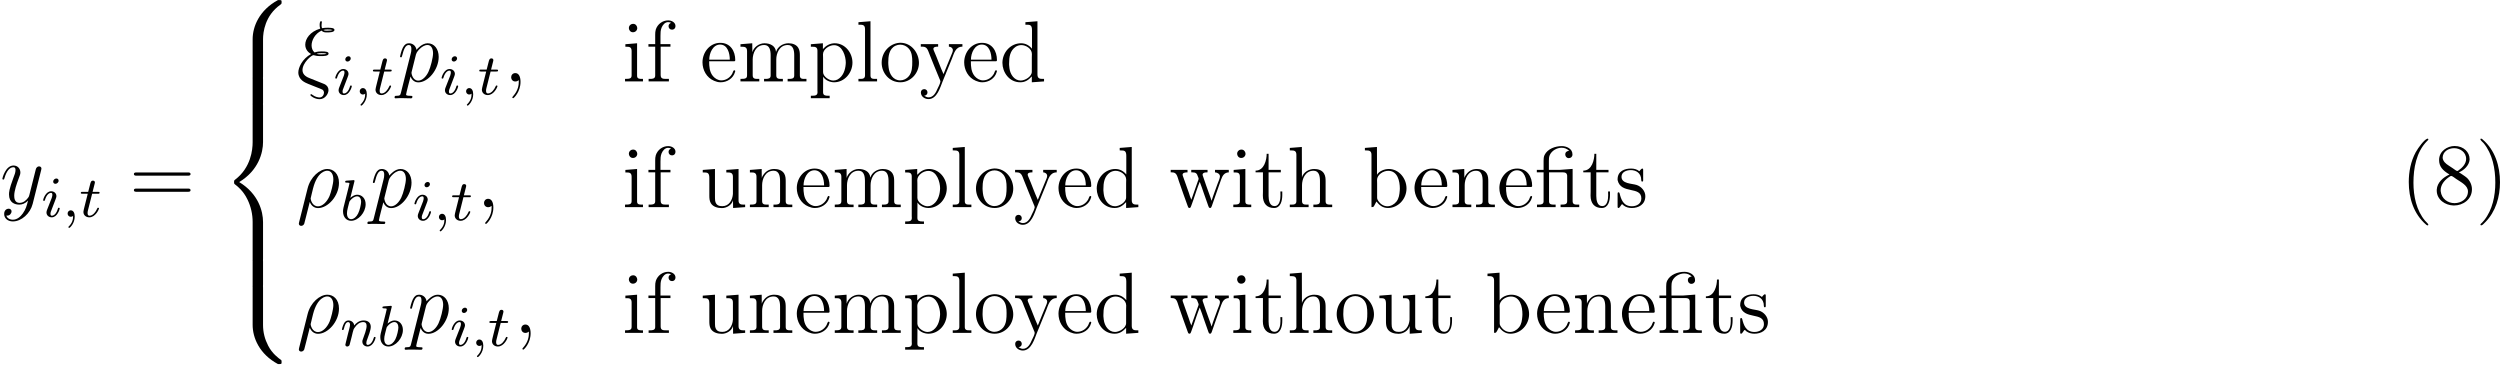
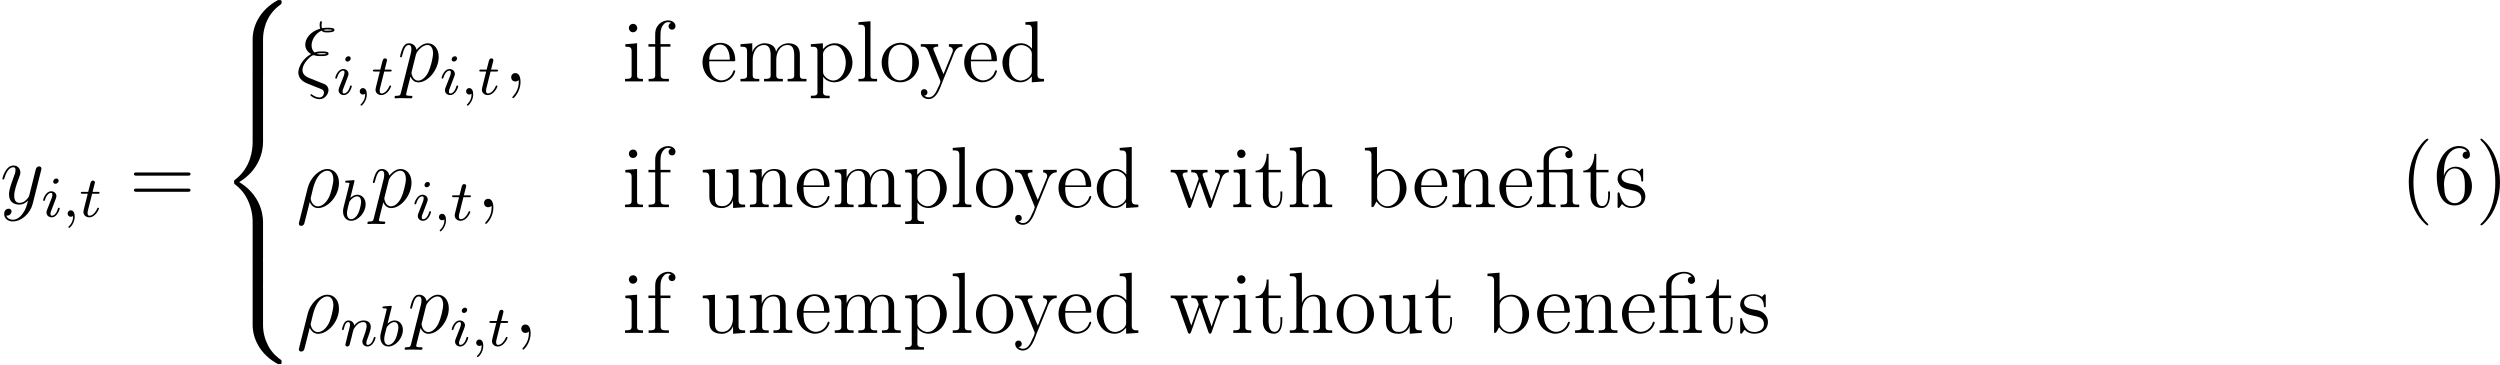
- <svg xmlns="http://www.w3.org/2000/svg" xmlns:xlink="http://www.w3.org/1999/xlink" version="1.1" width="344.722pt" height="50.2pt" viewBox="112.247 373.649 344.722 50.2">
+ <svg xmlns="http://www.w3.org/2000/svg" xmlns:xlink="http://www.w3.org/1999/xlink" version="1.1" width="344.722pt" height="50.2pt" viewBox="112.247 476.384 344.722 50.2">
  <defs>
    <path id="g21-28" d="M1.243-5.153H.311V-4.806H1.243V-.813C1.243-.395 .897-.359 .538-.359H.335V-.012H2.905V-.359H2.63C2.295-.359 1.997-.395 1.997-.813V-4.806H3.921C4.184-4.806 4.447-4.758 4.495-4.364V-.861C4.495-.418 4.268-.359 3.587-.359V-.012H6.157V-.359H5.882C5.535-.359 5.248-.406 5.248-.837V-5.284L3.515-5.153H1.973V-6.396C1.973-6.671 1.985-6.934 2.092-7.185C2.367-7.795 3.061-8.201 3.73-8.201C4.136-8.201 4.483-8.058 4.77-7.771C4.471-7.771 4.232-7.592 4.232-7.281C4.232-7.006 4.423-6.767 4.722-6.767C4.985-6.767 5.224-6.946 5.224-7.257V-7.293C5.224-8.07 4.411-8.428 3.754-8.428C2.869-8.428 1.793-8.058 1.375-7.197C1.255-6.934 1.243-6.671 1.243-6.396V-5.153Z" />
    <path id="g21-40" d="M3.718-8.966C3.3-8.811 2.511-7.771 2.14-7.101C1.459-5.846 1.184-4.411 1.184-2.989C1.184-.789 1.853 1.411 3.587 2.893C3.646 2.929 3.718 2.989 3.79 2.989C3.85 2.989 3.885 2.929 3.885 2.893C3.885 2.762 3.551 2.499 3.431 2.343C2.236 .921 1.829-1.04 1.829-2.893C1.829-4.89 2.212-7.149 3.706-8.644C3.778-8.715 3.885-8.799 3.885-8.883C3.885-8.942 3.826-8.978 3.766-8.978C3.742-8.978 3.73-8.978 3.718-8.966Z" />
    <path id="g21-41" d="M.705-8.966C.669-8.954 .658-8.931 .658-8.895C.658-8.739 .968-8.512 1.1-8.357C2.331-6.862 2.714-4.842 2.714-2.917C2.714-1.112 2.331 .837 1.172 2.283L.885 2.606C.801 2.69 .658 2.786 .658 2.893C.658 2.941 .705 2.977 .765 2.977H.801C.944 2.953 1.16 2.714 1.315 2.558C2.774 1.1 3.359-.956 3.359-2.977C3.359-5.177 2.69-7.4 .944-8.883C.897-8.931 .837-8.978 .765-8.978C.741-8.978 .729-8.978 .705-8.966Z" />
-     <path id="g21-56" d="M2.236-4.041V-4.029C1.387-3.646 .55-2.941 .49-1.937V-1.817C.49-.55 1.674 .203 2.786 .239H2.893C4.101 .239 5.344-.598 5.344-1.997C5.344-2.582 5.081-3.156 4.663-3.563C4.483-3.73 4.28-3.85 4.077-3.993C3.909-4.101 3.742-4.232 3.563-4.316V-4.34C4.244-4.615 4.949-5.284 5.021-6.061V-6.169C5.021-7.089 4.22-7.962 2.953-7.962C1.937-7.962 .813-7.245 .813-6.037C.813-5.141 1.291-4.603 2.236-4.041ZM1.04-1.698C1.04-1.745 1.028-1.805 1.028-1.853C1.028-2.69 1.65-3.347 2.307-3.766C2.355-3.79 2.427-3.838 2.487-3.838C2.63-3.838 2.977-3.551 3.192-3.407C3.778-3.001 4.794-2.546 4.794-1.698C4.794-.669 3.85-.084 2.941-.084S1.16-.669 1.04-1.698ZM1.303-6.324C1.303-7.197 2.104-7.663 2.893-7.663C3.658-7.663 4.543-7.149 4.543-6.181C4.543-5.499 3.993-4.937 3.479-4.591C3.431-4.567 3.383-4.519 3.324-4.519H3.312C3.192-4.519 2.905-4.758 2.726-4.878L2.128-5.272C1.733-5.523 1.363-5.834 1.303-6.324Z" />
+     <path id="g21-54" d="M1.482-3.873H1.47C1.47-5.033 1.518-6.348 2.439-7.197C2.762-7.508 3.18-7.675 3.61-7.675C3.993-7.675 4.447-7.544 4.663-7.185C4.627-7.197 4.591-7.197 4.555-7.197C4.268-7.197 4.053-6.982 4.053-6.695C4.053-6.42 4.256-6.193 4.543-6.193S5.069-6.396 5.069-6.755C5.069-7.58 4.28-7.962 3.563-7.962C1.554-7.962 .49-5.655 .49-3.909C.49-2.283 .813 .239 2.965 .239C4.041 .239 4.997-.622 5.248-1.638C5.32-1.913 5.344-2.2 5.344-2.487C5.344-3.718 4.495-5.105 3.061-5.105C2.427-5.105 1.674-4.686 1.482-3.873ZM1.494-2.594V-2.726C1.494-3.575 1.853-4.866 2.989-4.866H3.061C4.316-4.758 4.364-3.347 4.364-2.534V-2.331C4.364-1.59 4.34-.741 3.634-.275C3.431-.143 3.204-.084 2.965-.084C2.499-.084 2.14-.335 1.877-.717C1.518-1.279 1.554-1.961 1.494-2.594Z" />
    <path id="g21-98" d="M.335-8.177V-7.831H.526C.885-7.831 1.243-7.795 1.243-7.233V-.012L1.494-.036L1.638-.239L1.925-.789C2.331-.275 2.798 .108 3.503 .108C4.914 .108 6.073-1.124 6.073-2.594C6.073-3.981 5.021-5.272 3.634-5.272C3.037-5.272 2.283-4.985 2.008-4.471L1.997-8.309L.335-8.177ZM5.141-2.307C5.093-1.733 5.033-1.219 4.686-.777C4.376-.383 3.909-.132 3.431-.132C2.941-.132 2.487-.418 2.2-.837C2.116-.98 2.02-1.112 2.02-1.303V-3.288C2.02-3.443 2.008-3.599 2.008-3.754C2.008-4.471 2.845-5.021 3.551-5.021C4.866-5.021 5.153-3.563 5.153-2.57C5.153-2.487 5.153-2.391 5.141-2.307Z" />
    <path id="g21-100" d="M3.587-8.177V-7.831H3.73C4.208-7.831 4.495-7.807 4.495-7.089V-4.519C4.113-4.985 3.599-5.272 2.989-5.272C1.53-5.272 .418-4.005 .418-2.57C.418-1.303 1.327 .108 2.881 .108C3.527 .108 3.981-.167 4.471-.705V.108L6.157-.012V-.359H5.966C5.607-.359 5.248-.395 5.248-.956V-8.309L3.587-8.177ZM1.339-2.295V-2.475C1.339-3.347 1.447-4.256 2.271-4.806C2.511-4.949 2.774-5.021 3.037-5.021C3.634-5.021 4.483-4.543 4.483-3.79C4.483-3.634 4.471-3.479 4.471-3.324V-1.351C4.471-.669 3.527-.132 2.941-.132C2.056-.132 1.494-.968 1.387-1.829C1.363-1.985 1.363-2.14 1.339-2.295Z" />
    <path id="g21-101" d="M1.267-2.786H4.686C4.806-2.786 4.866-2.833 4.866-2.953C4.866-4.184 4.208-5.332 2.798-5.332C1.363-5.332 .347-4.029 .347-2.642C.347-1.59 .909-.526 1.949-.096C2.224 .024 2.523 .108 2.821 .108H2.857C3.73 .108 4.579-.418 4.83-1.303C4.842-1.339 4.866-1.387 4.866-1.435C4.866-1.494 4.794-1.554 4.734-1.554C4.591-1.554 4.531-1.231 4.447-1.076C4.148-.538 3.587-.155 2.941-.155C2.487-.155 2.08-.406 1.793-.741C1.315-1.315 1.267-2.068 1.267-2.786ZM1.279-3.013C1.279-3.921 1.781-5.093 2.774-5.093C3.826-5.093 4.113-3.862 4.113-3.013H1.279Z" />
    <path id="g21-102" d="M1.303-5.153H.371V-4.806H1.303V-.813C1.303-.395 .956-.359 .598-.359H.395V-.012H3.192V-.359H2.821C2.343-.359 2.056-.395 2.056-.909V-4.806H3.407V-5.153H2.032V-6.288C2.032-6.683 2.032-7.066 2.188-7.436C2.343-7.795 2.642-8.177 3.061-8.189C3.216-8.189 3.359-8.153 3.503-8.094C3.312-8.01 3.144-7.89 3.144-7.627S3.335-7.149 3.61-7.149C3.933-7.149 4.101-7.376 4.101-7.639C4.101-8.165 3.551-8.428 3.096-8.428C2.307-8.428 1.626-7.902 1.387-7.173C1.315-6.934 1.303-6.695 1.303-6.444V-5.153Z" />
    <path id="g21-104" d="M.383-8.177V-7.831H.598C.98-7.831 1.291-7.783 1.291-7.233V-.849C1.291-.406 .98-.359 .646-.359H.383V-.012H2.977V-.359H2.702C2.355-.359 2.068-.406 2.068-.849V-3.037C2.068-3.862 2.487-5.033 3.658-5.033C4.388-5.033 4.543-4.328 4.543-3.622V-.813C4.543-.395 4.196-.359 3.838-.359H3.634V-.012H6.229V-.359H5.954C5.631-.359 5.32-.371 5.32-.825V-3.539C5.32-3.921 5.308-4.304 5.105-4.639C4.83-5.117 4.268-5.272 3.742-5.272C3.013-5.272 2.271-4.83 2.056-4.125L2.044-8.309L.383-8.177Z" />
    <path id="g21-105" d="M.442-5.141V-4.794H.634C1.016-4.794 1.303-4.734 1.303-4.196V-.861C1.303-.418 1.076-.359 .395-.359V-.012H2.869V-.359H2.702C2.355-.359 2.056-.383 2.056-.789V-5.272L.442-5.141ZM1.411-7.938C1.088-7.89 .921-7.627 .921-7.376S1.112-6.791 1.482-6.791S2.08-7.077 2.08-7.364C2.08-7.615 1.889-7.95 1.518-7.95C1.482-7.95 1.447-7.938 1.411-7.938Z" />
    <path id="g21-108" d="M.395-8.177V-7.831H.61C.992-7.831 1.303-7.783 1.303-7.221V-.849C1.303-.406 .992-.359 .658-.359H.395V-.012H2.965V-.359H2.678C2.331-.359 2.056-.395 2.056-.825V-8.309L.395-8.177Z" />
    <path id="g21-109" d="M.383-5.141V-4.794H.61C.956-4.794 1.291-4.746 1.291-4.196V-.861C1.291-.418 1.064-.359 .383-.359V-.012H2.977V-.359H2.702C2.355-.359 2.068-.406 2.068-.849V-3.037C2.068-3.862 2.487-5.033 3.658-5.033C4.388-5.033 4.543-4.328 4.543-3.622V-.813C4.543-.395 4.196-.359 3.838-.359H3.634V-.012H6.229V-.359H5.954C5.607-.359 5.32-.406 5.32-.849V-3.037C5.32-3.862 5.738-5.033 6.91-5.033C7.639-5.033 7.795-4.328 7.795-3.622V-.813C7.795-.395 7.448-.359 7.089-.359H6.886V-.012H9.48V-.359H9.205C8.883-.359 8.572-.371 8.572-.825V-3.539C8.572-3.909 8.56-4.28 8.369-4.615C8.094-5.105 7.532-5.272 6.994-5.272C6.265-5.272 5.511-4.818 5.296-4.101H5.284C5.2-4.926 4.471-5.272 3.682-5.272C2.941-5.272 2.212-4.722 2.02-4.041L2.008-5.272L.383-5.141Z" />
    <path id="g21-110" d="M.383-5.141V-4.794H.61C.956-4.794 1.291-4.746 1.291-4.196V-.861C1.291-.418 1.064-.359 .383-.359V-.012H2.977V-.359H2.702C2.355-.359 2.068-.406 2.068-.849V-3.037C2.068-3.862 2.487-5.033 3.658-5.033C4.388-5.033 4.543-4.328 4.543-3.622V-.813C4.543-.395 4.196-.359 3.838-.359H3.634V-.012H6.229V-.359H5.954C5.631-.359 5.32-.371 5.32-.825V-3.539C5.32-3.921 5.308-4.292 5.117-4.627C4.842-5.105 4.268-5.272 3.754-5.272C3.168-5.272 2.666-5.057 2.26-4.495C2.152-4.352 2.068-4.208 2.02-4.041L2.008-5.272L.383-5.141Z" />
    <path id="g21-111" d="M2.75-5.332C1.47-5.212 .347-4.101 .347-2.582C.347-1.219 1.351 .108 2.929 .108C4.364 .108 5.487-1.16 5.487-2.558C5.487-3.897 4.495-5.344 2.905-5.344C2.857-5.344 2.798-5.332 2.75-5.332ZM1.267-2.307C1.255-2.403 1.255-2.499 1.255-2.594C1.255-3.419 1.339-4.507 2.26-4.937C2.463-5.033 2.69-5.081 2.905-5.081C3.359-5.081 3.802-4.878 4.101-4.519C4.519-4.029 4.567-3.359 4.567-2.738C4.567-2.068 4.555-1.303 4.101-.741C3.802-.371 3.359-.155 2.905-.155C1.913-.155 1.399-1.052 1.303-1.937C1.279-2.056 1.279-2.188 1.267-2.307Z" />
    <path id="g21-112" d="M.335-5.141V-4.794H.55C.909-4.794 1.243-4.758 1.243-4.256V1.243C1.243 1.315 1.255 1.399 1.255 1.482C1.255 1.937 .897 1.961 .502 1.961H.335V2.307H2.929V1.961H2.666C2.331 1.961 2.02 1.913 2.02 1.482L2.032-.658C2.331-.155 2.989 .108 3.539 .108C4.985 .108 6.073-1.196 6.073-2.606C6.073-3.945 5.069-5.272 3.622-5.272C2.965-5.272 2.427-4.949 1.997-4.471V-5.272L.335-5.141ZM5.141-2.391C5.081-1.59 4.794-.693 3.993-.263C3.814-.179 3.622-.132 3.419-.132C2.857-.132 2.02-.681 2.02-1.291V-3.288C2.02-3.443 2.008-3.587 2.008-3.742C2.008-4.411 2.821-5.009 3.527-5.009C4.734-5.009 5.153-3.431 5.153-2.606C5.153-2.534 5.153-2.463 5.141-2.391Z" />
    <path id="g21-115" d="M3.395-4.961C3.061-5.236 2.666-5.332 2.248-5.332C1.387-5.332 .395-4.997 .395-3.85V-3.742C.837-1.733 3.67-2.965 3.67-1.207C3.67-.466 3.001-.132 2.367-.132C1.172-.132 .873-1.1 .669-1.925C.646-1.997 .61-2.056 .526-2.056C.418-2.056 .395-1.973 .395-1.889V-.036C.395 .024 .418 .108 .514 .108C.717 .108 .885-.406 1.016-.406H1.028C1.112-.383 1.172-.287 1.243-.227C1.566 .012 1.949 .108 2.355 .108C3.24 .108 4.22-.335 4.22-1.53C4.22-2.236 3.658-2.869 3.001-3.072C2.355-3.276 .933-3.228 .933-4.196C.933-4.878 1.65-5.117 2.212-5.117C2.905-5.117 3.658-4.746 3.658-3.73C3.658-3.622 3.67-3.539 3.802-3.539C3.897-3.539 3.921-3.61 3.921-3.694V-5.189C3.921-5.248 3.885-5.332 3.814-5.332C3.658-5.332 3.467-5.045 3.395-4.961Z" />
    <path id="g21-116" d="M1.745-7.364C1.745-6.587 1.435-5.045 .215-5.045V-4.806H1.231V-2.104C1.231-1.937 1.219-1.769 1.219-1.602C1.219-.526 1.769 .108 2.762 .108C3.682 .108 3.897-.921 3.897-1.662V-2.176H3.634C3.634-1.997 3.646-1.817 3.646-1.638C3.646-1.124 3.551-.155 2.821-.155C2.14-.155 2.008-.98 2.008-1.566V-4.806H3.694V-5.153H2.008V-7.364H1.745Z" />
    <path id="g21-117" d="M.383-5.141V-4.794H.538C1.04-4.794 1.291-4.746 1.291-4.029V-1.638C1.291-1.267 1.303-.885 1.494-.562C1.805-.036 2.463 .12 3.025 .12C3.67 .12 4.376-.299 4.555-.956L4.567 .108L6.229-.012V-.359H6.001C5.655-.359 5.32-.406 5.32-.933V-5.272L3.634-5.141V-4.794H3.778C4.184-4.794 4.543-4.77 4.543-4.196V-1.829C4.483-.992 4.017-.143 3.084-.143C2.642-.143 2.212-.251 2.092-.885C2.068-1.112 2.068-1.351 2.068-1.578V-5.272L.383-5.141Z" />
    <path id="g21-119" d="M.215-5.153V-4.806H.383C1.016-4.806 1.088-4.4 1.339-3.61C1.722-2.463 2.14-1.339 2.546-.203C2.594-.084 2.618 .096 2.786 .108C2.953 .108 2.989-.036 3.037-.167L3.359-1.064C3.634-1.865 3.897-2.714 4.22-3.503C4.423-3.013 4.579-2.499 4.758-1.997L5.404-.167C5.452-.036 5.487 .108 5.655 .108C5.81 .096 5.846-.072 5.894-.191C6.3-1.399 6.755-2.606 7.161-3.802C7.364-4.388 7.627-4.782 8.225-4.806V-5.153H6.324V-4.806C6.635-4.794 7.006-4.591 7.006-4.256C7.006-3.993 6.814-3.587 6.695-3.276C6.42-2.487 6.097-1.698 5.858-.897H5.846C5.774-1.184 5.643-1.459 5.559-1.733C5.272-2.558 4.949-3.383 4.686-4.22C4.651-4.304 4.615-4.4 4.615-4.495V-4.543C4.686-4.794 5.009-4.806 5.236-4.806H5.296V-5.153H3.049V-4.806H3.216C3.67-4.806 3.838-4.663 3.969-4.22C4.005-4.136 4.065-4.017 4.065-3.921V-3.897C4.053-3.79 3.993-3.67 3.957-3.575L3.742-2.965C3.515-2.319 3.276-1.674 3.061-1.028C2.917-1.327 2.821-1.674 2.714-1.997L1.925-4.22C1.901-4.304 1.853-4.4 1.853-4.483C1.853-4.782 2.283-4.806 2.534-4.806V-5.153H.215Z" />
    <path id="g21-121" d="M.215-5.153V-4.806H.442C1.1-4.806 1.172-4.364 1.447-3.682C1.889-2.582 2.331-1.459 2.798-.359C2.845-.263 2.917-.108 2.917-.024V.024C2.869 .323 2.666 .705 2.546 .944C2.319 1.482 1.973 2.188 1.291 2.188C1.04 2.188 .909 2.08 .693 1.973V1.961C.944 1.937 1.136 1.769 1.136 1.506C1.136 1.255 .956 1.052 .693 1.052S.227 1.231 .227 1.506C.227 2.104 .789 2.427 1.279 2.427C2.463 2.427 2.905 .777 3.216 .012L4.507-3.144C4.806-3.885 4.985-4.794 5.954-4.806V-5.153H4.089V-4.806C4.364-4.794 4.627-4.627 4.639-4.328C4.639-4.089 4.507-3.873 4.423-3.646C4.041-2.774 3.718-1.889 3.347-1.016C2.869-2.056 2.499-3.168 2.032-4.22C2.008-4.304 1.949-4.388 1.949-4.483C1.949-4.794 2.355-4.806 2.606-4.806V-5.153H.215Z" />
-     <path id="g22-61" d="M8.07-3.873C8.237-3.873 8.452-3.873 8.452-4.089C8.452-4.316 8.249-4.316 8.07-4.316H1.028C.861-4.316 .646-4.316 .646-4.101C.646-3.873 .849-3.873 1.028-3.873H8.07ZM8.07-1.65C8.237-1.65 8.452-1.65 8.452-1.865C8.452-2.092 8.249-2.092 8.07-2.092H1.028C.861-2.092 .646-2.092 .646-1.877C.646-1.65 .849-1.65 1.028-1.65H8.07Z" />
    <path id="g6-56" d="M6.025 5.416C6.025 4.435 6.288 2.152 8.416 .646C8.572 .526 8.584 .514 8.584 .299C8.584 .024 8.572 .012 8.273 .012H8.082C5.511 1.399 4.591 3.658 4.591 5.416V10.556C4.591 10.867 4.603 10.879 4.926 10.879H5.691C6.013 10.879 6.025 10.867 6.025 10.556V5.416Z" />
    <path id="g6-58" d="M8.273 10.748C8.572 10.748 8.584 10.736 8.584 10.461C8.584 10.246 8.572 10.234 8.524 10.198C8.153 9.923 7.293 9.313 6.731 8.213C6.265 7.305 6.025 6.384 6.025 5.344V.203C6.025-.108 6.013-.12 5.691-.12H4.926C4.603-.12 4.591-.108 4.591 .203V5.344C4.591 7.113 5.511 9.373 8.082 10.748H8.273Z" />
    <path id="g6-60" d="M4.591 21.316C4.591 21.627 4.603 21.639 4.926 21.639H5.691C6.013 21.639 6.025 21.627 6.025 21.316V16.271C6.025 14.824 5.416 12.386 2.738 10.76C5.44 9.122 6.025 6.659 6.025 5.248V.203C6.025-.108 6.013-.12 5.691-.12H4.926C4.603-.12 4.591-.108 4.591 .203V5.26C4.591 6.265 4.376 8.751 2.176 10.425C2.044 10.533 2.032 10.544 2.032 10.76S2.044 10.987 2.176 11.094C2.487 11.333 3.312 11.967 3.885 13.175C4.352 14.131 4.591 15.195 4.591 16.259V21.316Z" />
    <path id="g6-62" d="M6.025 .203C6.025-.108 6.013-.12 5.691-.12H4.926C4.603-.12 4.591-.108 4.591 .203V3.383C4.591 3.694 4.603 3.706 4.926 3.706H5.691C6.013 3.706 6.025 3.694 6.025 3.383V.203Z" />
    <path id="g10-59" d="M1.49-.12C1.49 .399 1.379 .853 .885 1.347C.853 1.371 .837 1.387 .837 1.427C.837 1.49 .901 1.538 .956 1.538C1.052 1.538 1.714 .909 1.714-.024C1.714-.534 1.522-.885 1.172-.885C.893-.885 .733-.662 .733-.446C.733-.223 .885 0 1.18 0C1.371 0 1.49-.112 1.49-.12Z" />
    <path id="g10-98" d="M1.945-5.292C1.953-5.308 1.977-5.412 1.977-5.42C1.977-5.46 1.945-5.531 1.849-5.531C1.817-5.531 1.57-5.507 1.387-5.491L.94-5.46C.765-5.444 .685-5.436 .685-5.292C.685-5.181 .797-5.181 .893-5.181C1.275-5.181 1.275-5.133 1.275-5.061C1.275-5.013 1.196-4.694 1.148-4.511L.454-1.737C.391-1.467 .391-1.347 .391-1.211C.391-.391 .893 .08 1.506 .08C2.487 .08 3.507-1.052 3.507-2.208C3.507-2.997 2.997-3.515 2.359-3.515C1.913-3.515 1.57-3.228 1.395-3.076L1.945-5.292ZM1.506-.143C1.219-.143 .933-.367 .933-.948C.933-1.164 .964-1.363 1.06-1.745C1.116-1.977 1.172-2.2 1.235-2.431C1.275-2.574 1.275-2.59 1.371-2.71C1.642-3.045 2-3.292 2.335-3.292C2.734-3.292 2.885-2.901 2.885-2.542C2.885-2.248 2.71-1.395 2.471-.925C2.264-.494 1.881-.143 1.506-.143Z" />
    <path id="g10-105" d="M2.375-4.973C2.375-5.149 2.248-5.276 2.064-5.276C1.857-5.276 1.626-5.085 1.626-4.846C1.626-4.67 1.753-4.543 1.937-4.543C2.144-4.543 2.375-4.734 2.375-4.973ZM1.211-2.048L.781-.948C.741-.829 .701-.733 .701-.598C.701-.207 1.004 .08 1.427 .08C2.2 .08 2.527-1.036 2.527-1.14C2.527-1.219 2.463-1.243 2.407-1.243C2.311-1.243 2.295-1.188 2.271-1.108C2.088-.47 1.761-.143 1.443-.143C1.347-.143 1.251-.183 1.251-.399C1.251-.59 1.307-.733 1.411-.98C1.49-1.196 1.57-1.411 1.658-1.626L1.905-2.271C1.977-2.455 2.072-2.702 2.072-2.837C2.072-3.236 1.753-3.515 1.347-3.515C.574-3.515 .239-2.399 .239-2.295C.239-2.224 .295-2.192 .359-2.192C.462-2.192 .47-2.24 .494-2.319C.717-3.076 1.084-3.292 1.323-3.292C1.435-3.292 1.514-3.252 1.514-3.029C1.514-2.949 1.506-2.837 1.427-2.598L1.211-2.048Z" />
    <path id="g10-110" d="M1.594-1.307C1.618-1.427 1.698-1.73 1.722-1.849C1.833-2.279 1.833-2.287 2.016-2.55C2.279-2.941 2.654-3.292 3.188-3.292C3.475-3.292 3.642-3.124 3.642-2.75C3.642-2.311 3.308-1.403 3.156-1.012C3.053-.749 3.053-.701 3.053-.598C3.053-.143 3.427 .08 3.77 .08C4.551 .08 4.878-1.036 4.878-1.14C4.878-1.219 4.814-1.243 4.758-1.243C4.663-1.243 4.647-1.188 4.623-1.108C4.431-.454 4.097-.143 3.794-.143C3.666-.143 3.602-.223 3.602-.406S3.666-.765 3.746-.964C3.866-1.267 4.216-2.184 4.216-2.63C4.216-3.228 3.802-3.515 3.228-3.515C2.582-3.515 2.168-3.124 1.937-2.821C1.881-3.26 1.53-3.515 1.124-3.515C.837-3.515 .638-3.332 .51-3.084C.319-2.71 .239-2.311 .239-2.295C.239-2.224 .295-2.192 .359-2.192C.462-2.192 .47-2.224 .526-2.431C.622-2.821 .765-3.292 1.1-3.292C1.307-3.292 1.355-3.092 1.355-2.917C1.355-2.774 1.315-2.622 1.251-2.359C1.235-2.295 1.116-1.825 1.084-1.714L.789-.518C.757-.399 .709-.199 .709-.167C.709 .016 .861 .08 .964 .08C1.108 .08 1.227-.016 1.283-.112C1.307-.159 1.371-.43 1.411-.598L1.594-1.307Z" />
    <path id="g10-116" d="M1.761-3.172H2.542C2.694-3.172 2.79-3.172 2.79-3.324C2.79-3.435 2.686-3.435 2.55-3.435H1.825L2.112-4.567C2.144-4.686 2.144-4.726 2.144-4.734C2.144-4.902 2.016-4.981 1.881-4.981C1.61-4.981 1.554-4.766 1.467-4.407L1.219-3.435H.454C.303-3.435 .199-3.435 .199-3.284C.199-3.172 .303-3.172 .438-3.172H1.156L.677-1.259C.63-1.06 .558-.781 .558-.669C.558-.191 .948 .08 1.371 .08C2.224 .08 2.71-1.044 2.71-1.14C2.71-1.227 2.638-1.243 2.59-1.243C2.503-1.243 2.495-1.211 2.439-1.092C2.279-.709 1.881-.143 1.395-.143C1.227-.143 1.132-.255 1.132-.518C1.132-.669 1.156-.757 1.18-.861L1.761-3.172Z" />
+     <path id="g22-61" d="M8.07-3.873C8.237-3.873 8.452-3.873 8.452-4.089C8.452-4.316 8.249-4.316 8.07-4.316H1.028C.861-4.316 .646-4.316 .646-4.101C.646-3.873 .849-3.873 1.028-3.873H8.07ZM8.07-1.65C8.237-1.65 8.452-1.65 8.452-1.865C8.452-2.092 8.249-2.092 8.07-2.092H1.028C.861-2.092 .646-2.092 .646-1.877C.646-1.65 .849-1.65 1.028-1.65H8.07Z" />
    <path id="g11-24" d="M3.12 .06L1.865-.442C1.554-.562 .837-.849 .837-1.566C.837-2.594 2.092-3.634 2.343-3.634C2.367-3.634 2.475-3.61 2.511-3.599C2.833-3.503 3.144-3.503 3.359-3.503C3.73-3.503 4.435-3.503 4.435-3.85C4.435-4.113 4.005-4.148 3.491-4.148C3.252-4.148 2.929-4.148 2.499-4.005C2.212-4.244 2.092-4.627 2.092-4.985C2.092-5.643 2.523-6.575 3.467-7.018C3.682-6.767 3.969-6.767 4.22-6.767C4.519-6.767 5.248-6.767 5.248-7.113C5.248-7.412 4.674-7.412 4.292-7.412C4.053-7.412 3.873-7.412 3.539-7.352C3.479-7.496 3.467-7.52 3.467-7.783C3.467-7.998 3.515-8.165 3.515-8.201C3.515-8.273 3.455-8.321 3.395-8.321C3.204-8.321 3.204-7.878 3.204-7.783C3.204-7.615 3.216-7.448 3.288-7.293C1.853-6.874 1.219-5.858 1.219-5.081C1.219-4.364 1.698-3.969 2.02-3.79C.789-3.12 .263-1.901 .263-1.255C.263-.215 1.207 .155 1.638 .335L2.714 .765C3.013 .873 3.503 1.076 3.587 1.124C3.706 1.207 3.802 1.351 3.802 1.542C3.802 1.793 3.61 2.2 3.192 2.2C3.013 2.2 2.618 2.152 2.188 1.829C2.104 1.757 2.092 1.745 2.044 1.745C1.985 1.745 1.925 1.793 1.925 1.865C1.925 1.997 2.546 2.439 3.192 2.439C3.957 2.439 4.423 1.698 4.423 1.184C4.423 .813 4.22 .514 3.838 .347L3.12 .06ZM3.73-7.113C3.933-7.173 4.148-7.173 4.304-7.173C4.698-7.173 4.734-7.161 4.973-7.101C4.83-7.042 4.734-7.006 4.232-7.006C4.005-7.006 3.862-7.006 3.73-7.113ZM2.786-3.838C3.072-3.909 3.335-3.909 3.479-3.909C3.873-3.909 3.897-3.897 4.16-3.838C4.029-3.778 3.921-3.742 3.407-3.742C3.12-3.742 3.001-3.742 2.786-3.838Z" />
    <path id="g11-26" d="M.371 2.068C.359 2.128 .335 2.2 .335 2.271C.335 2.451 .478 2.57 .658 2.57S1.004 2.451 1.076 2.283C1.124 2.176 1.459 .741 1.841-.729C2.08-.132 2.523 .12 2.989 .12C4.34 .12 5.87-1.554 5.87-3.359C5.87-4.639 5.093-5.272 4.268-5.272C3.216-5.272 1.937-4.184 1.542-2.594L.371 2.068ZM2.977-.12C2.164-.12 1.961-1.064 1.961-1.207C1.961-1.279 2.26-2.415 2.295-2.594C2.905-4.973 4.077-5.033 4.256-5.033C4.794-5.033 5.093-4.543 5.093-3.838C5.093-3.228 4.77-2.044 4.567-1.542C4.208-.717 3.587-.12 2.977-.12Z" />
    <path id="g11-59" d="M2.331 .048C2.331-.646 2.104-1.16 1.614-1.16C1.231-1.16 1.04-.849 1.04-.586S1.219 0 1.626 0C1.781 0 1.913-.048 2.02-.155C2.044-.179 2.056-.179 2.068-.179C2.092-.179 2.092-.012 2.092 .048C2.092 .442 2.02 1.219 1.327 1.997C1.196 2.14 1.196 2.164 1.196 2.188C1.196 2.248 1.255 2.307 1.315 2.307C1.411 2.307 2.331 1.423 2.331 .048Z" />
    <path id="g11-112" d="M.514 1.518C.43 1.877 .383 1.973-.108 1.973C-.251 1.973-.371 1.973-.371 2.2C-.371 2.224-.359 2.319-.227 2.319C-.072 2.319 .096 2.295 .251 2.295H.765C1.016 2.295 1.626 2.319 1.877 2.319C1.949 2.319 2.092 2.319 2.092 2.104C2.092 1.973 2.008 1.973 1.805 1.973C1.255 1.973 1.219 1.889 1.219 1.793C1.219 1.65 1.757-.406 1.829-.681C1.961-.347 2.283 .12 2.905 .12C4.256 .12 5.715-1.638 5.715-3.395C5.715-4.495 5.093-5.272 4.196-5.272C3.431-5.272 2.786-4.531 2.654-4.364C2.558-4.961 2.092-5.272 1.614-5.272C1.267-5.272 .992-5.105 .765-4.651C.55-4.22 .383-3.491 .383-3.443S.43-3.335 .514-3.335C.61-3.335 .622-3.347 .693-3.622C.873-4.328 1.1-5.033 1.578-5.033C1.853-5.033 1.949-4.842 1.949-4.483C1.949-4.196 1.913-4.077 1.865-3.862L.514 1.518ZM2.582-3.73C2.666-4.065 3.001-4.411 3.192-4.579C3.324-4.698 3.718-5.033 4.172-5.033C4.698-5.033 4.937-4.507 4.937-3.885C4.937-3.312 4.603-1.961 4.304-1.339C4.005-.693 3.455-.12 2.905-.12C2.092-.12 1.961-1.148 1.961-1.196C1.961-1.231 1.985-1.327 1.997-1.387L2.582-3.73Z" />
    <path id="g11-121" d="M3.144 1.339C2.821 1.793 2.355 2.2 1.769 2.2C1.626 2.2 1.052 2.176 .873 1.626C.909 1.638 .968 1.638 .992 1.638C1.351 1.638 1.59 1.327 1.59 1.052S1.363 .681 1.184 .681C.992 .681 .574 .825 .574 1.411C.574 2.02 1.088 2.439 1.769 2.439C2.965 2.439 4.172 1.339 4.507 .012L5.679-4.651C5.691-4.71 5.715-4.782 5.715-4.854C5.715-5.033 5.571-5.153 5.392-5.153C5.284-5.153 5.033-5.105 4.937-4.746L4.053-1.231C3.993-1.016 3.993-.992 3.897-.861C3.658-.526 3.264-.12 2.69-.12C2.02-.12 1.961-.777 1.961-1.1C1.961-1.781 2.283-2.702 2.606-3.563C2.738-3.909 2.809-4.077 2.809-4.316C2.809-4.818 2.451-5.272 1.865-5.272C.765-5.272 .323-3.539 .323-3.443C.323-3.395 .371-3.335 .454-3.335C.562-3.335 .574-3.383 .622-3.551C.909-4.555 1.363-5.033 1.829-5.033C1.937-5.033 2.14-5.033 2.14-4.639C2.14-4.328 2.008-3.981 1.829-3.527C1.243-1.961 1.243-1.566 1.243-1.279C1.243-.143 2.056 .12 2.654 .12C3.001 .12 3.431 .012 3.85-.43L3.862-.418C3.682 .287 3.563 .753 3.144 1.339Z" />
  </defs>
  <g id="page1">
-     <use x="112.247" y="401.744" xlink:href="#g11-121" />
-     <use x="117.954" y="403.537" xlink:href="#g10-105" />
-     <use x="120.837" y="403.537" xlink:href="#g10-59" />
-     <use x="123.19" y="403.537" xlink:href="#g10-116" />
-     <use x="130.067" y="401.744" xlink:href="#g22-61" />
-     <use x="142.492" y="373.649" xlink:href="#g6-56" />
-     <use x="142.492" y="384.409" xlink:href="#g6-62" />
-     <use x="142.492" y="387.995" xlink:href="#g6-60" />
-     <use x="142.492" y="409.515" xlink:href="#g6-62" />
-     <use x="142.492" y="413.101" xlink:href="#g6-58" />
-     <use x="153.119" y="384.887" xlink:href="#g11-24" />
-     <use x="158.232" y="386.68" xlink:href="#g10-105" />
-     <use x="161.115" y="386.68" xlink:href="#g10-59" />
-     <use x="163.467" y="386.68" xlink:href="#g10-116" />
-     <use x="167.023" y="384.887" xlink:href="#g11-112" />
-     <use x="172.898" y="386.68" xlink:href="#g10-105" />
-     <use x="175.782" y="386.68" xlink:href="#g10-59" />
-     <use x="178.134" y="386.68" xlink:href="#g10-116" />
-     <use x="181.69" y="384.887" xlink:href="#g11-59" />
-     <use x="198.037" y="384.887" xlink:href="#g21-105" />
-     <use x="201.288" y="384.887" xlink:href="#g21-102" />
-     <use x="208.765" y="384.887" xlink:href="#g21-101" />
-     <use x="213.967" y="384.887" xlink:href="#g21-109" />
-     <use x="223.719" y="384.887" xlink:href="#g21-112" />
-     <use x="230.221" y="384.887" xlink:href="#g21-108" />
-     <use x="233.472" y="384.887" xlink:href="#g21-111" />
-     <use x="238.999" y="384.887" xlink:href="#g21-121" />
-     <use x="244.85" y="384.887" xlink:href="#g21-101" />
-     <use x="250.052" y="384.887" xlink:href="#g21-100" />
-     <use x="153.119" y="402.222" xlink:href="#g11-26" />
-     <use x="159.157" y="404.015" xlink:href="#g10-98" />
-     <use x="163.277" y="402.222" xlink:href="#g11-112" />
-     <use x="169.153" y="404.015" xlink:href="#g10-105" />
-     <use x="172.036" y="404.015" xlink:href="#g10-59" />
-     <use x="174.388" y="404.015" xlink:href="#g10-116" />
-     <use x="177.944" y="402.222" xlink:href="#g11-59" />
-     <use x="198.037" y="402.222" xlink:href="#g21-105" />
-     <use x="201.288" y="402.222" xlink:href="#g21-102" />
-     <use x="208.765" y="402.222" xlink:href="#g21-117" />
-     <use x="215.267" y="402.222" xlink:href="#g21-110" />
-     <use x="221.769" y="402.222" xlink:href="#g21-101" />
-     <use x="226.97" y="402.222" xlink:href="#g21-109" />
-     <use x="236.723" y="402.222" xlink:href="#g21-112" />
-     <use x="243.225" y="402.222" xlink:href="#g21-108" />
-     <use x="246.476" y="402.222" xlink:href="#g21-111" />
-     <use x="252.002" y="402.222" xlink:href="#g21-121" />
-     <use x="257.854" y="402.222" xlink:href="#g21-101" />
-     <use x="263.055" y="402.222" xlink:href="#g21-100" />
-     <use x="273.458" y="402.222" xlink:href="#g21-119" />
-     <use x="281.911" y="402.222" xlink:href="#g21-105" />
-     <use x="285.162" y="402.222" xlink:href="#g21-116" />
-     <use x="289.713" y="402.222" xlink:href="#g21-104" />
-     <use x="300.116" y="402.222" xlink:href="#g21-98" />
-     <use x="306.943" y="402.222" xlink:href="#g21-101" />
-     <use x="312.144" y="402.222" xlink:href="#g21-110" />
-     <use x="318.646" y="402.222" xlink:href="#g21-101" />
-     <use x="323.847" y="402.222" xlink:href="#g21-28" />
-     <use x="330.349" y="402.222" xlink:href="#g21-116" />
-     <use x="334.9" y="402.222" xlink:href="#g21-115" />
-     <use x="153.119" y="419.557" xlink:href="#g11-26" />
-     <use x="159.157" y="421.35" xlink:href="#g10-110" />
-     <use x="164.295" y="421.35" xlink:href="#g10-98" />
-     <use x="168.416" y="419.557" xlink:href="#g11-112" />
-     <use x="174.291" y="421.35" xlink:href="#g10-105" />
-     <use x="177.174" y="421.35" xlink:href="#g10-59" />
-     <use x="179.526" y="421.35" xlink:href="#g10-116" />
-     <use x="183.082" y="419.557" xlink:href="#g11-59" />
-     <use x="198.037" y="419.557" xlink:href="#g21-105" />
-     <use x="201.288" y="419.557" xlink:href="#g21-102" />
-     <use x="208.765" y="419.557" xlink:href="#g21-117" />
-     <use x="215.267" y="419.557" xlink:href="#g21-110" />
-     <use x="221.769" y="419.557" xlink:href="#g21-101" />
-     <use x="226.97" y="419.557" xlink:href="#g21-109" />
-     <use x="236.723" y="419.557" xlink:href="#g21-112" />
-     <use x="243.225" y="419.557" xlink:href="#g21-108" />
-     <use x="246.476" y="419.557" xlink:href="#g21-111" />
-     <use x="252.002" y="419.557" xlink:href="#g21-121" />
-     <use x="257.854" y="419.557" xlink:href="#g21-101" />
-     <use x="263.055" y="419.557" xlink:href="#g21-100" />
-     <use x="273.458" y="419.557" xlink:href="#g21-119" />
-     <use x="281.911" y="419.557" xlink:href="#g21-105" />
-     <use x="285.162" y="419.557" xlink:href="#g21-116" />
-     <use x="289.713" y="419.557" xlink:href="#g21-104" />
-     <use x="296.215" y="419.557" xlink:href="#g21-111" />
-     <use x="302.066" y="419.557" xlink:href="#g21-117" />
-     <use x="308.568" y="419.557" xlink:href="#g21-116" />
-     <use x="317.02" y="419.557" xlink:href="#g21-98" />
-     <use x="323.847" y="419.557" xlink:href="#g21-101" />
-     <use x="329.049" y="419.557" xlink:href="#g21-110" />
-     <use x="335.551" y="419.557" xlink:href="#g21-101" />
-     <use x="340.752" y="419.557" xlink:href="#g21-28" />
-     <use x="347.254" y="419.557" xlink:href="#g21-116" />
-     <use x="351.805" y="419.557" xlink:href="#g21-115" />
-     <use x="443.206" y="401.744" xlink:href="#g21-40" />
-     <use x="447.757" y="401.744" xlink:href="#g21-56" />
-     <use x="453.609" y="401.744" xlink:href="#g21-41" />
+     <use x="112.247" y="504.479" xlink:href="#g11-121" />
+     <use x="117.954" y="506.272" xlink:href="#g10-105" />
+     <use x="120.837" y="506.272" xlink:href="#g10-59" />
+     <use x="123.19" y="506.272" xlink:href="#g10-116" />
+     <use x="130.067" y="504.479" xlink:href="#g22-61" />
+     <use x="142.492" y="476.384" xlink:href="#g6-56" />
+     <use x="142.492" y="487.144" xlink:href="#g6-62" />
+     <use x="142.492" y="490.73" xlink:href="#g6-60" />
+     <use x="142.492" y="512.25" xlink:href="#g6-62" />
+     <use x="142.492" y="515.837" xlink:href="#g6-58" />
+     <use x="153.119" y="487.622" xlink:href="#g11-24" />
+     <use x="158.232" y="489.416" xlink:href="#g10-105" />
+     <use x="161.115" y="489.416" xlink:href="#g10-59" />
+     <use x="163.467" y="489.416" xlink:href="#g10-116" />
+     <use x="167.023" y="487.622" xlink:href="#g11-112" />
+     <use x="172.898" y="489.416" xlink:href="#g10-105" />
+     <use x="175.782" y="489.416" xlink:href="#g10-59" />
+     <use x="178.134" y="489.416" xlink:href="#g10-116" />
+     <use x="181.69" y="487.622" xlink:href="#g11-59" />
+     <use x="198.037" y="487.622" xlink:href="#g21-105" />
+     <use x="201.288" y="487.622" xlink:href="#g21-102" />
+     <use x="208.765" y="487.622" xlink:href="#g21-101" />
+     <use x="213.967" y="487.622" xlink:href="#g21-109" />
+     <use x="223.719" y="487.622" xlink:href="#g21-112" />
+     <use x="230.221" y="487.622" xlink:href="#g21-108" />
+     <use x="233.472" y="487.622" xlink:href="#g21-111" />
+     <use x="238.999" y="487.622" xlink:href="#g21-121" />
+     <use x="244.85" y="487.622" xlink:href="#g21-101" />
+     <use x="250.052" y="487.622" xlink:href="#g21-100" />
+     <use x="153.119" y="504.957" xlink:href="#g11-26" />
+     <use x="159.157" y="506.75" xlink:href="#g10-98" />
+     <use x="163.277" y="504.957" xlink:href="#g11-112" />
+     <use x="169.153" y="506.75" xlink:href="#g10-105" />
+     <use x="172.036" y="506.75" xlink:href="#g10-59" />
+     <use x="174.388" y="506.75" xlink:href="#g10-116" />
+     <use x="177.944" y="504.957" xlink:href="#g11-59" />
+     <use x="198.037" y="504.957" xlink:href="#g21-105" />
+     <use x="201.288" y="504.957" xlink:href="#g21-102" />
+     <use x="208.765" y="504.957" xlink:href="#g21-117" />
+     <use x="215.267" y="504.957" xlink:href="#g21-110" />
+     <use x="221.769" y="504.957" xlink:href="#g21-101" />
+     <use x="226.97" y="504.957" xlink:href="#g21-109" />
+     <use x="236.723" y="504.957" xlink:href="#g21-112" />
+     <use x="243.225" y="504.957" xlink:href="#g21-108" />
+     <use x="246.476" y="504.957" xlink:href="#g21-111" />
+     <use x="252.002" y="504.957" xlink:href="#g21-121" />
+     <use x="257.854" y="504.957" xlink:href="#g21-101" />
+     <use x="263.055" y="504.957" xlink:href="#g21-100" />
+     <use x="273.458" y="504.957" xlink:href="#g21-119" />
+     <use x="281.911" y="504.957" xlink:href="#g21-105" />
+     <use x="285.162" y="504.957" xlink:href="#g21-116" />
+     <use x="289.713" y="504.957" xlink:href="#g21-104" />
+     <use x="300.116" y="504.957" xlink:href="#g21-98" />
+     <use x="306.943" y="504.957" xlink:href="#g21-101" />
+     <use x="312.144" y="504.957" xlink:href="#g21-110" />
+     <use x="318.646" y="504.957" xlink:href="#g21-101" />
+     <use x="323.847" y="504.957" xlink:href="#g21-28" />
+     <use x="330.349" y="504.957" xlink:href="#g21-116" />
+     <use x="334.9" y="504.957" xlink:href="#g21-115" />
+     <use x="153.119" y="522.292" xlink:href="#g11-26" />
+     <use x="159.157" y="524.085" xlink:href="#g10-110" />
+     <use x="164.295" y="524.085" xlink:href="#g10-98" />
+     <use x="168.416" y="522.292" xlink:href="#g11-112" />
+     <use x="174.291" y="524.085" xlink:href="#g10-105" />
+     <use x="177.174" y="524.085" xlink:href="#g10-59" />
+     <use x="179.526" y="524.085" xlink:href="#g10-116" />
+     <use x="183.082" y="522.292" xlink:href="#g11-59" />
+     <use x="198.037" y="522.292" xlink:href="#g21-105" />
+     <use x="201.288" y="522.292" xlink:href="#g21-102" />
+     <use x="208.765" y="522.292" xlink:href="#g21-117" />
+     <use x="215.267" y="522.292" xlink:href="#g21-110" />
+     <use x="221.769" y="522.292" xlink:href="#g21-101" />
+     <use x="226.97" y="522.292" xlink:href="#g21-109" />
+     <use x="236.723" y="522.292" xlink:href="#g21-112" />
+     <use x="243.225" y="522.292" xlink:href="#g21-108" />
+     <use x="246.476" y="522.292" xlink:href="#g21-111" />
+     <use x="252.002" y="522.292" xlink:href="#g21-121" />
+     <use x="257.854" y="522.292" xlink:href="#g21-101" />
+     <use x="263.055" y="522.292" xlink:href="#g21-100" />
+     <use x="273.458" y="522.292" xlink:href="#g21-119" />
+     <use x="281.911" y="522.292" xlink:href="#g21-105" />
+     <use x="285.162" y="522.292" xlink:href="#g21-116" />
+     <use x="289.713" y="522.292" xlink:href="#g21-104" />
+     <use x="296.215" y="522.292" xlink:href="#g21-111" />
+     <use x="302.066" y="522.292" xlink:href="#g21-117" />
+     <use x="308.568" y="522.292" xlink:href="#g21-116" />
+     <use x="317.02" y="522.292" xlink:href="#g21-98" />
+     <use x="323.847" y="522.292" xlink:href="#g21-101" />
+     <use x="329.049" y="522.292" xlink:href="#g21-110" />
+     <use x="335.551" y="522.292" xlink:href="#g21-101" />
+     <use x="340.752" y="522.292" xlink:href="#g21-28" />
+     <use x="347.254" y="522.292" xlink:href="#g21-116" />
+     <use x="351.805" y="522.292" xlink:href="#g21-115" />
+     <use x="443.206" y="504.479" xlink:href="#g21-40" />
+     <use x="447.757" y="504.479" xlink:href="#g21-54" />
+     <use x="453.609" y="504.479" xlink:href="#g21-41" />
  </g>
</svg>
